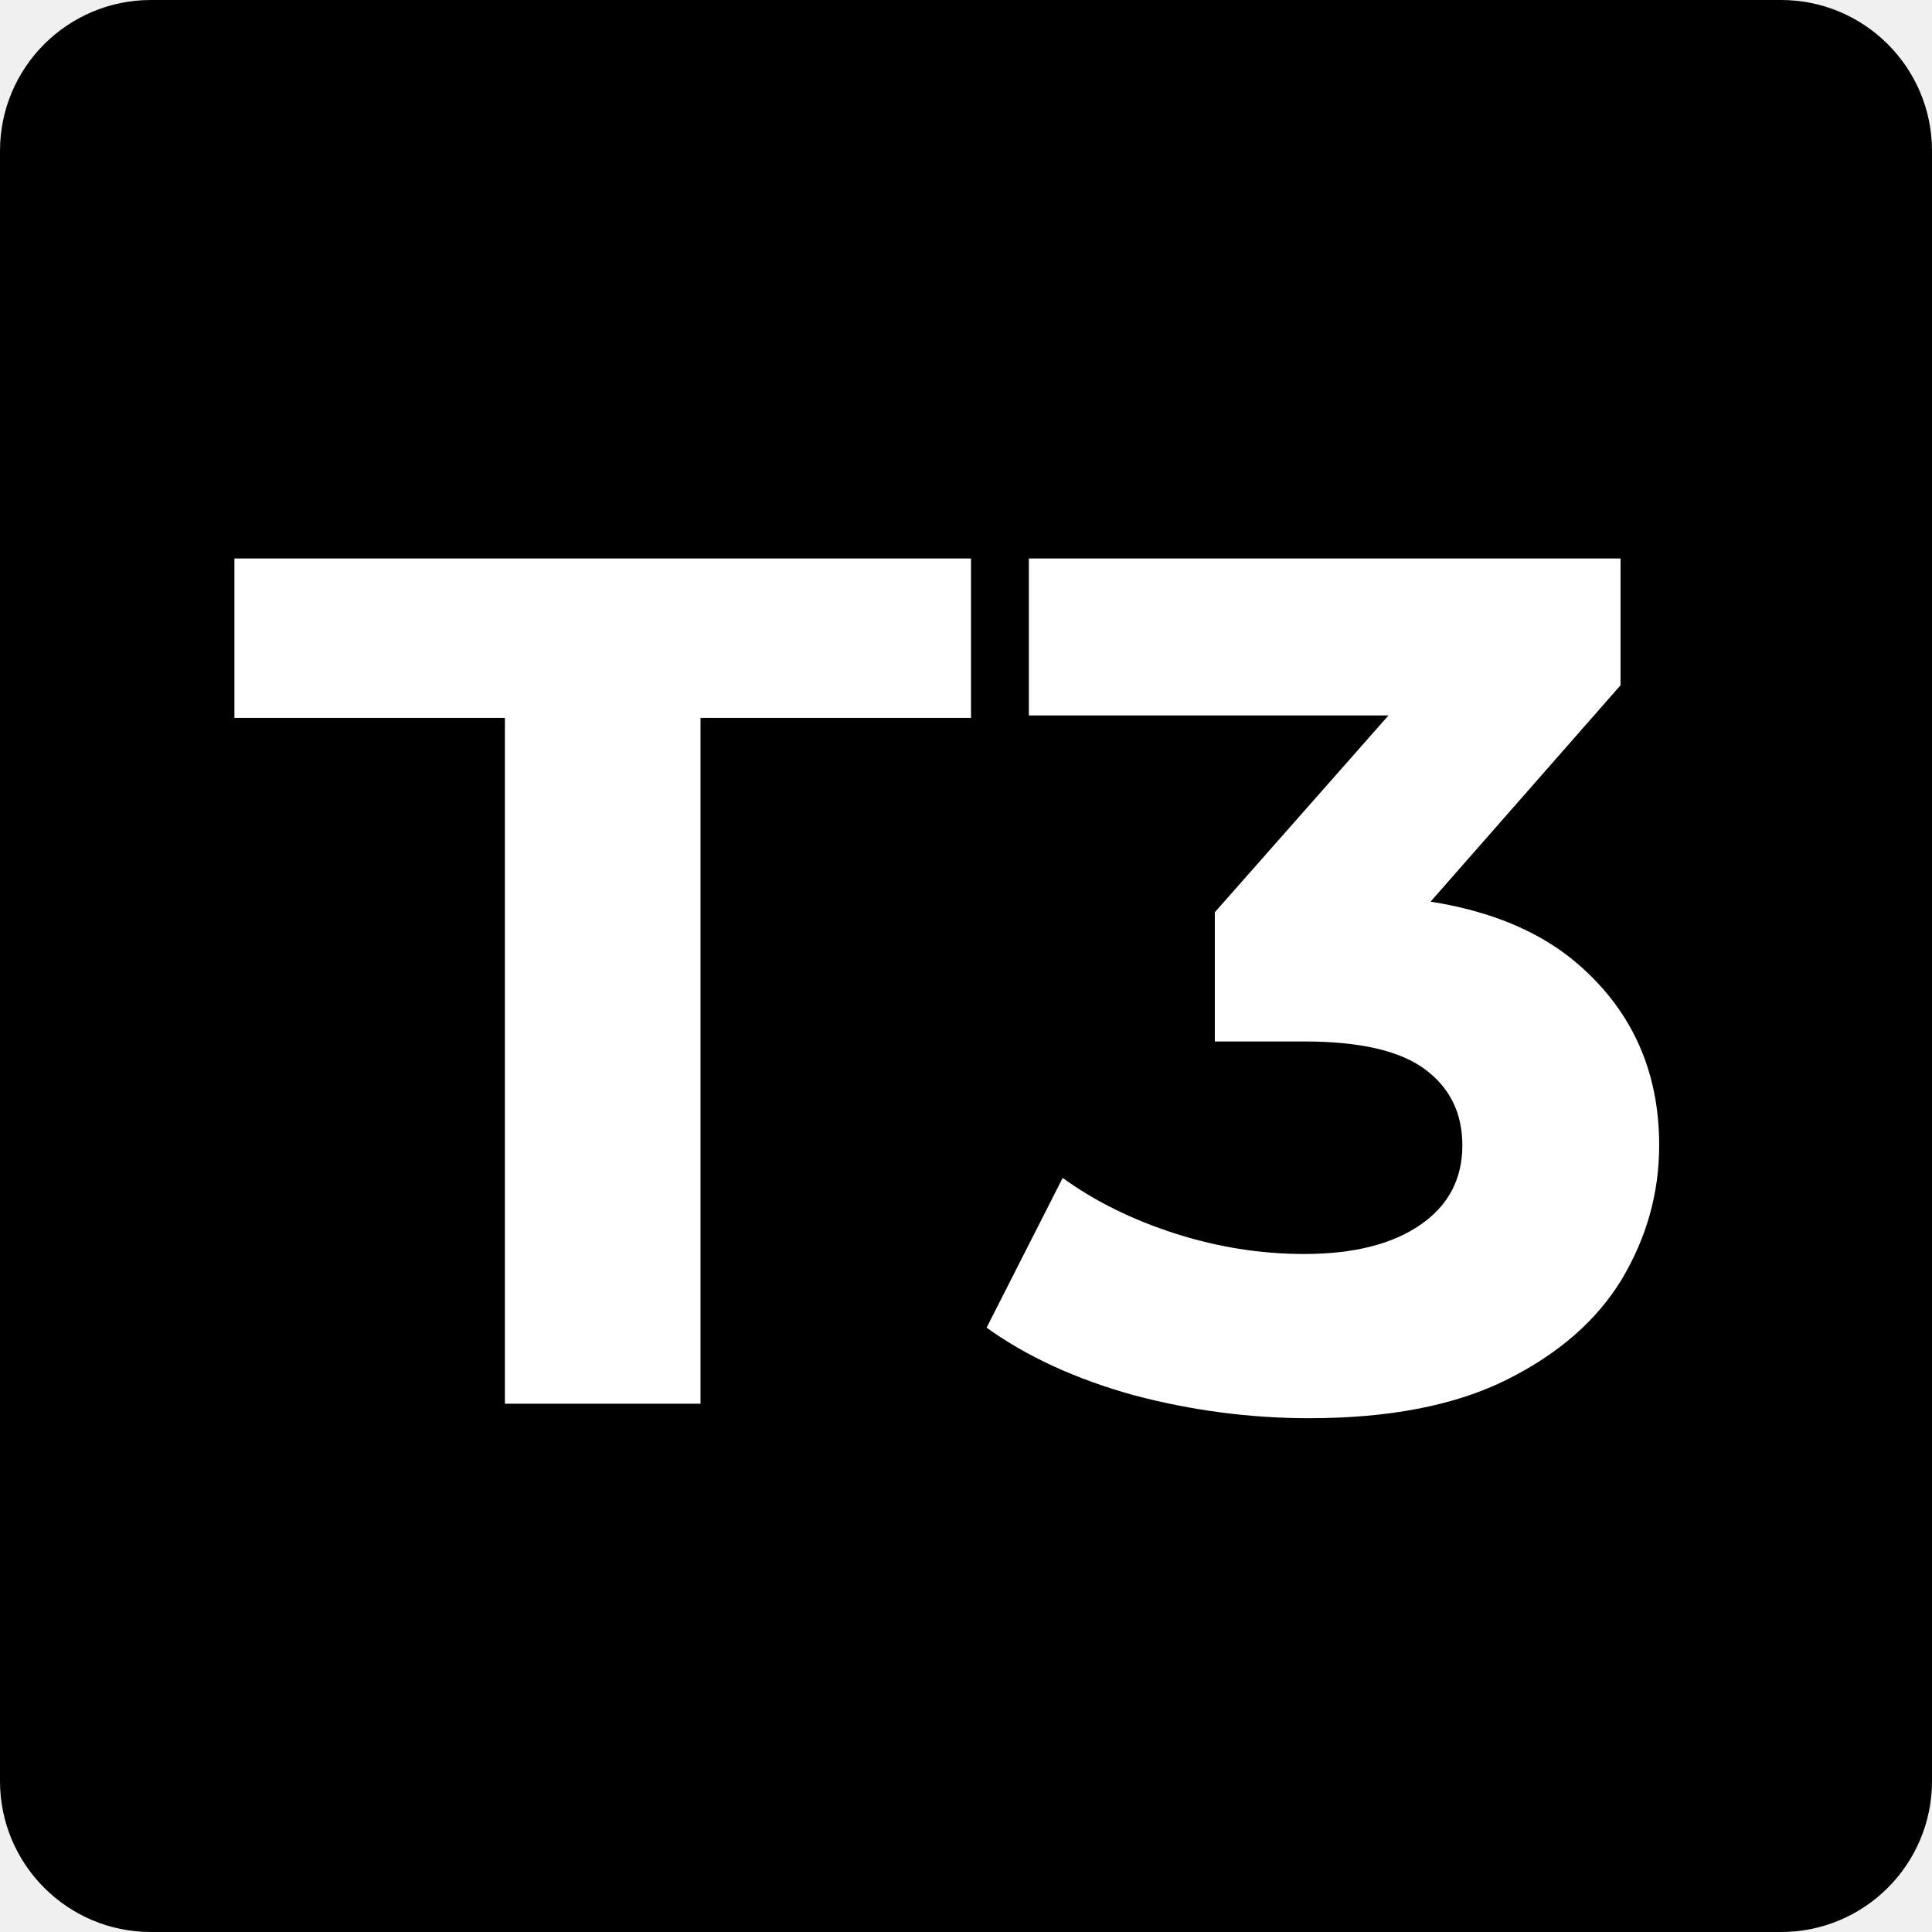
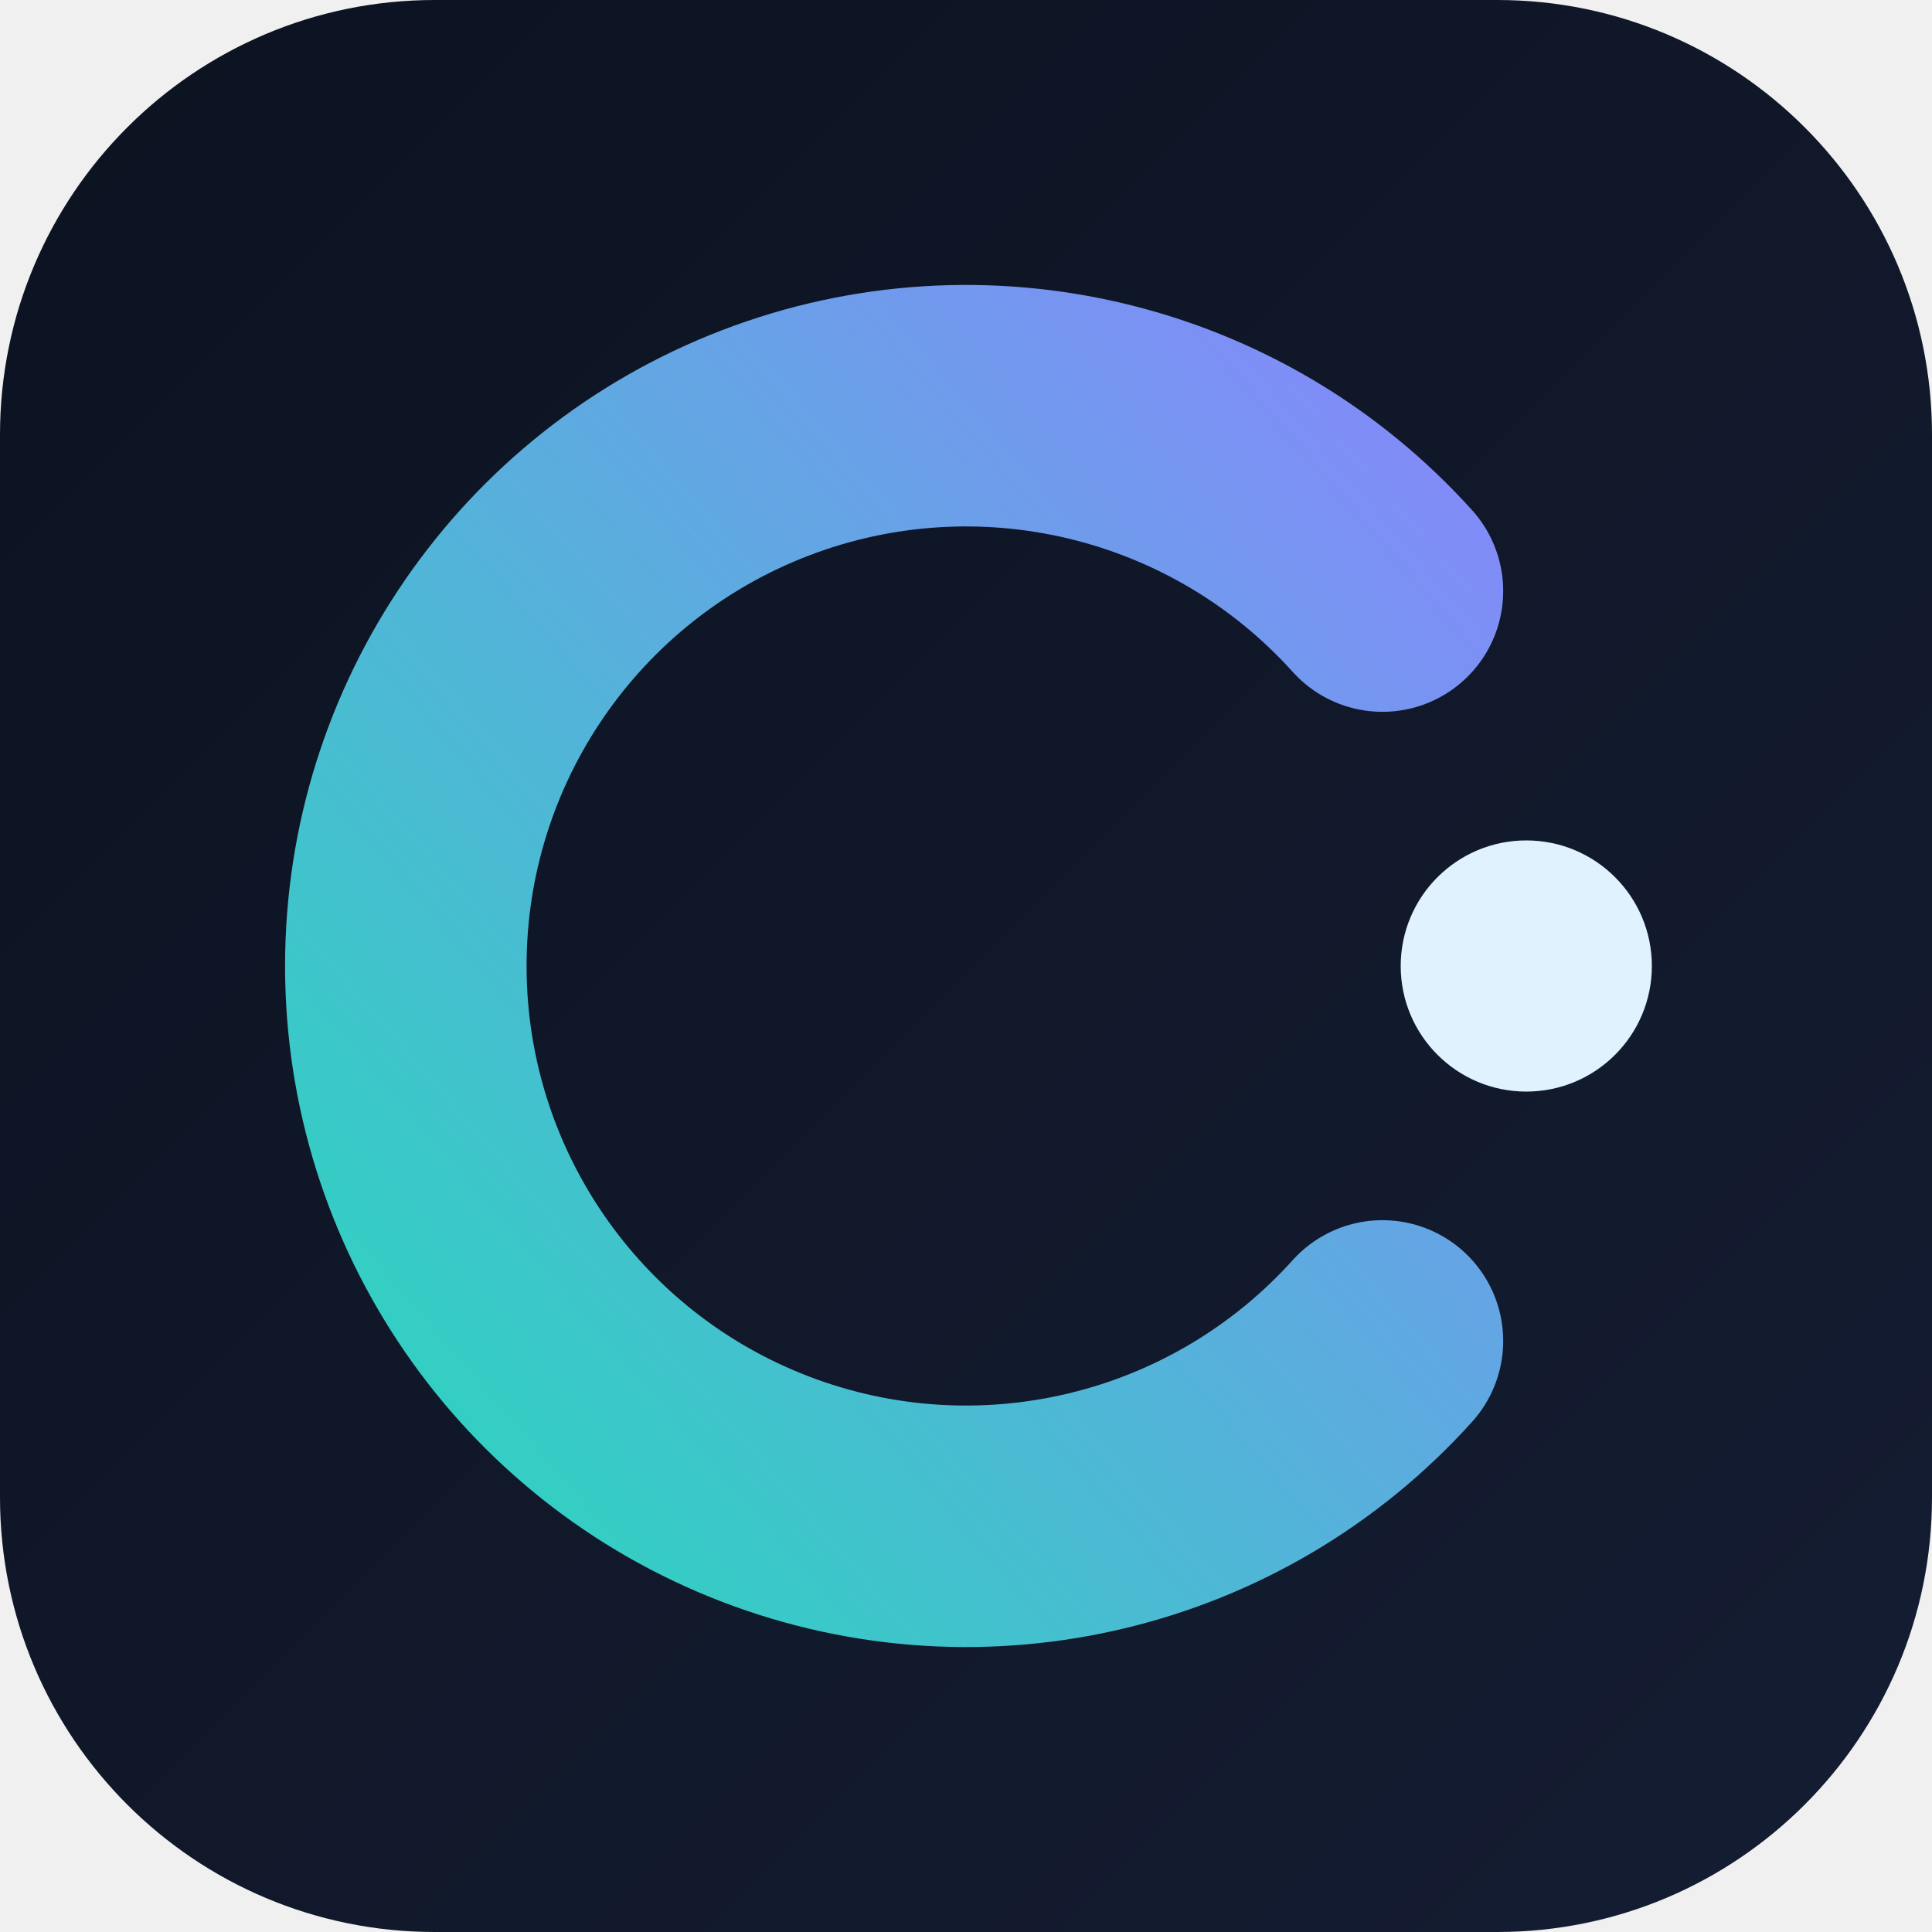
- <svg xmlns="http://www.w3.org/2000/svg" width="128" height="128" viewBox="0 0 128 128" fill="none">
-   <path d="M0 10C0 4.477 4.477 0 10 0H118C123.523 0 128 4.477 128 10V118C128 123.523 123.523 128 118 128H10C4.477 128 0 123.523 0 118V10Z" fill="black" />
-   <path d="M33.451 93V47.56H15.531V37H64.331V47.56H46.411V93H33.451ZM86.725 93.96C82.832 93.96 78.965 93.453 75.125 92.44C71.285 91.373 68.032 89.88 65.365 87.96L70.405 78.04C72.539 79.587 75.019 80.813 77.845 81.72C80.672 82.627 83.525 83.08 86.405 83.08C89.659 83.08 92.219 82.44 94.085 81.16C95.952 79.88 96.885 78.12 96.885 75.88C96.885 73.747 96.059 72.067 94.405 70.84C92.752 69.613 90.085 69 86.405 69H80.485V60.44L96.085 42.76L97.525 47.4H68.165V37H107.365V45.4L91.845 63.08L85.285 59.32H89.045C95.925 59.32 101.125 60.867 104.645 63.96C108.165 67.053 109.925 71.027 109.925 75.88C109.925 79.027 109.099 81.987 107.445 84.76C105.792 87.48 103.259 89.693 99.845 91.4C96.432 93.107 92.059 93.96 86.725 93.96Z" fill="white" />
+ <svg xmlns="http://www.w3.org/2000/svg" width="128" height="128" viewBox="0 0 128 128">
+   <defs>
+     <linearGradient id="bg" x1="0" y1="0" x2="1" y2="1">
+       <stop offset="0" stop-color="#0b1220" />
+       <stop offset="1" stop-color="#151d33" />
+     </linearGradient>
+     <linearGradient id="ring" x1="0" y1="1" x2="1" y2="0">
+       <stop offset="0" stop-color="#2dd4bf" />
+       <stop offset="1" stop-color="#818cf8" />
+     </linearGradient>
+   </defs>
+   <rect x="0" y="0" width="128" height="128" rx="28.8" fill="url(#bg)" />
+   <path d="M 91.59 88.84 A 37.12 37.12 0 1 1 91.59 39.16" fill="none" stroke="url(#ring)" stroke-width="16" stroke-linecap="round" />
+   <circle cx="101.12" cy="64.00" r="8.32" fill="#e0f2fe" />
</svg>
